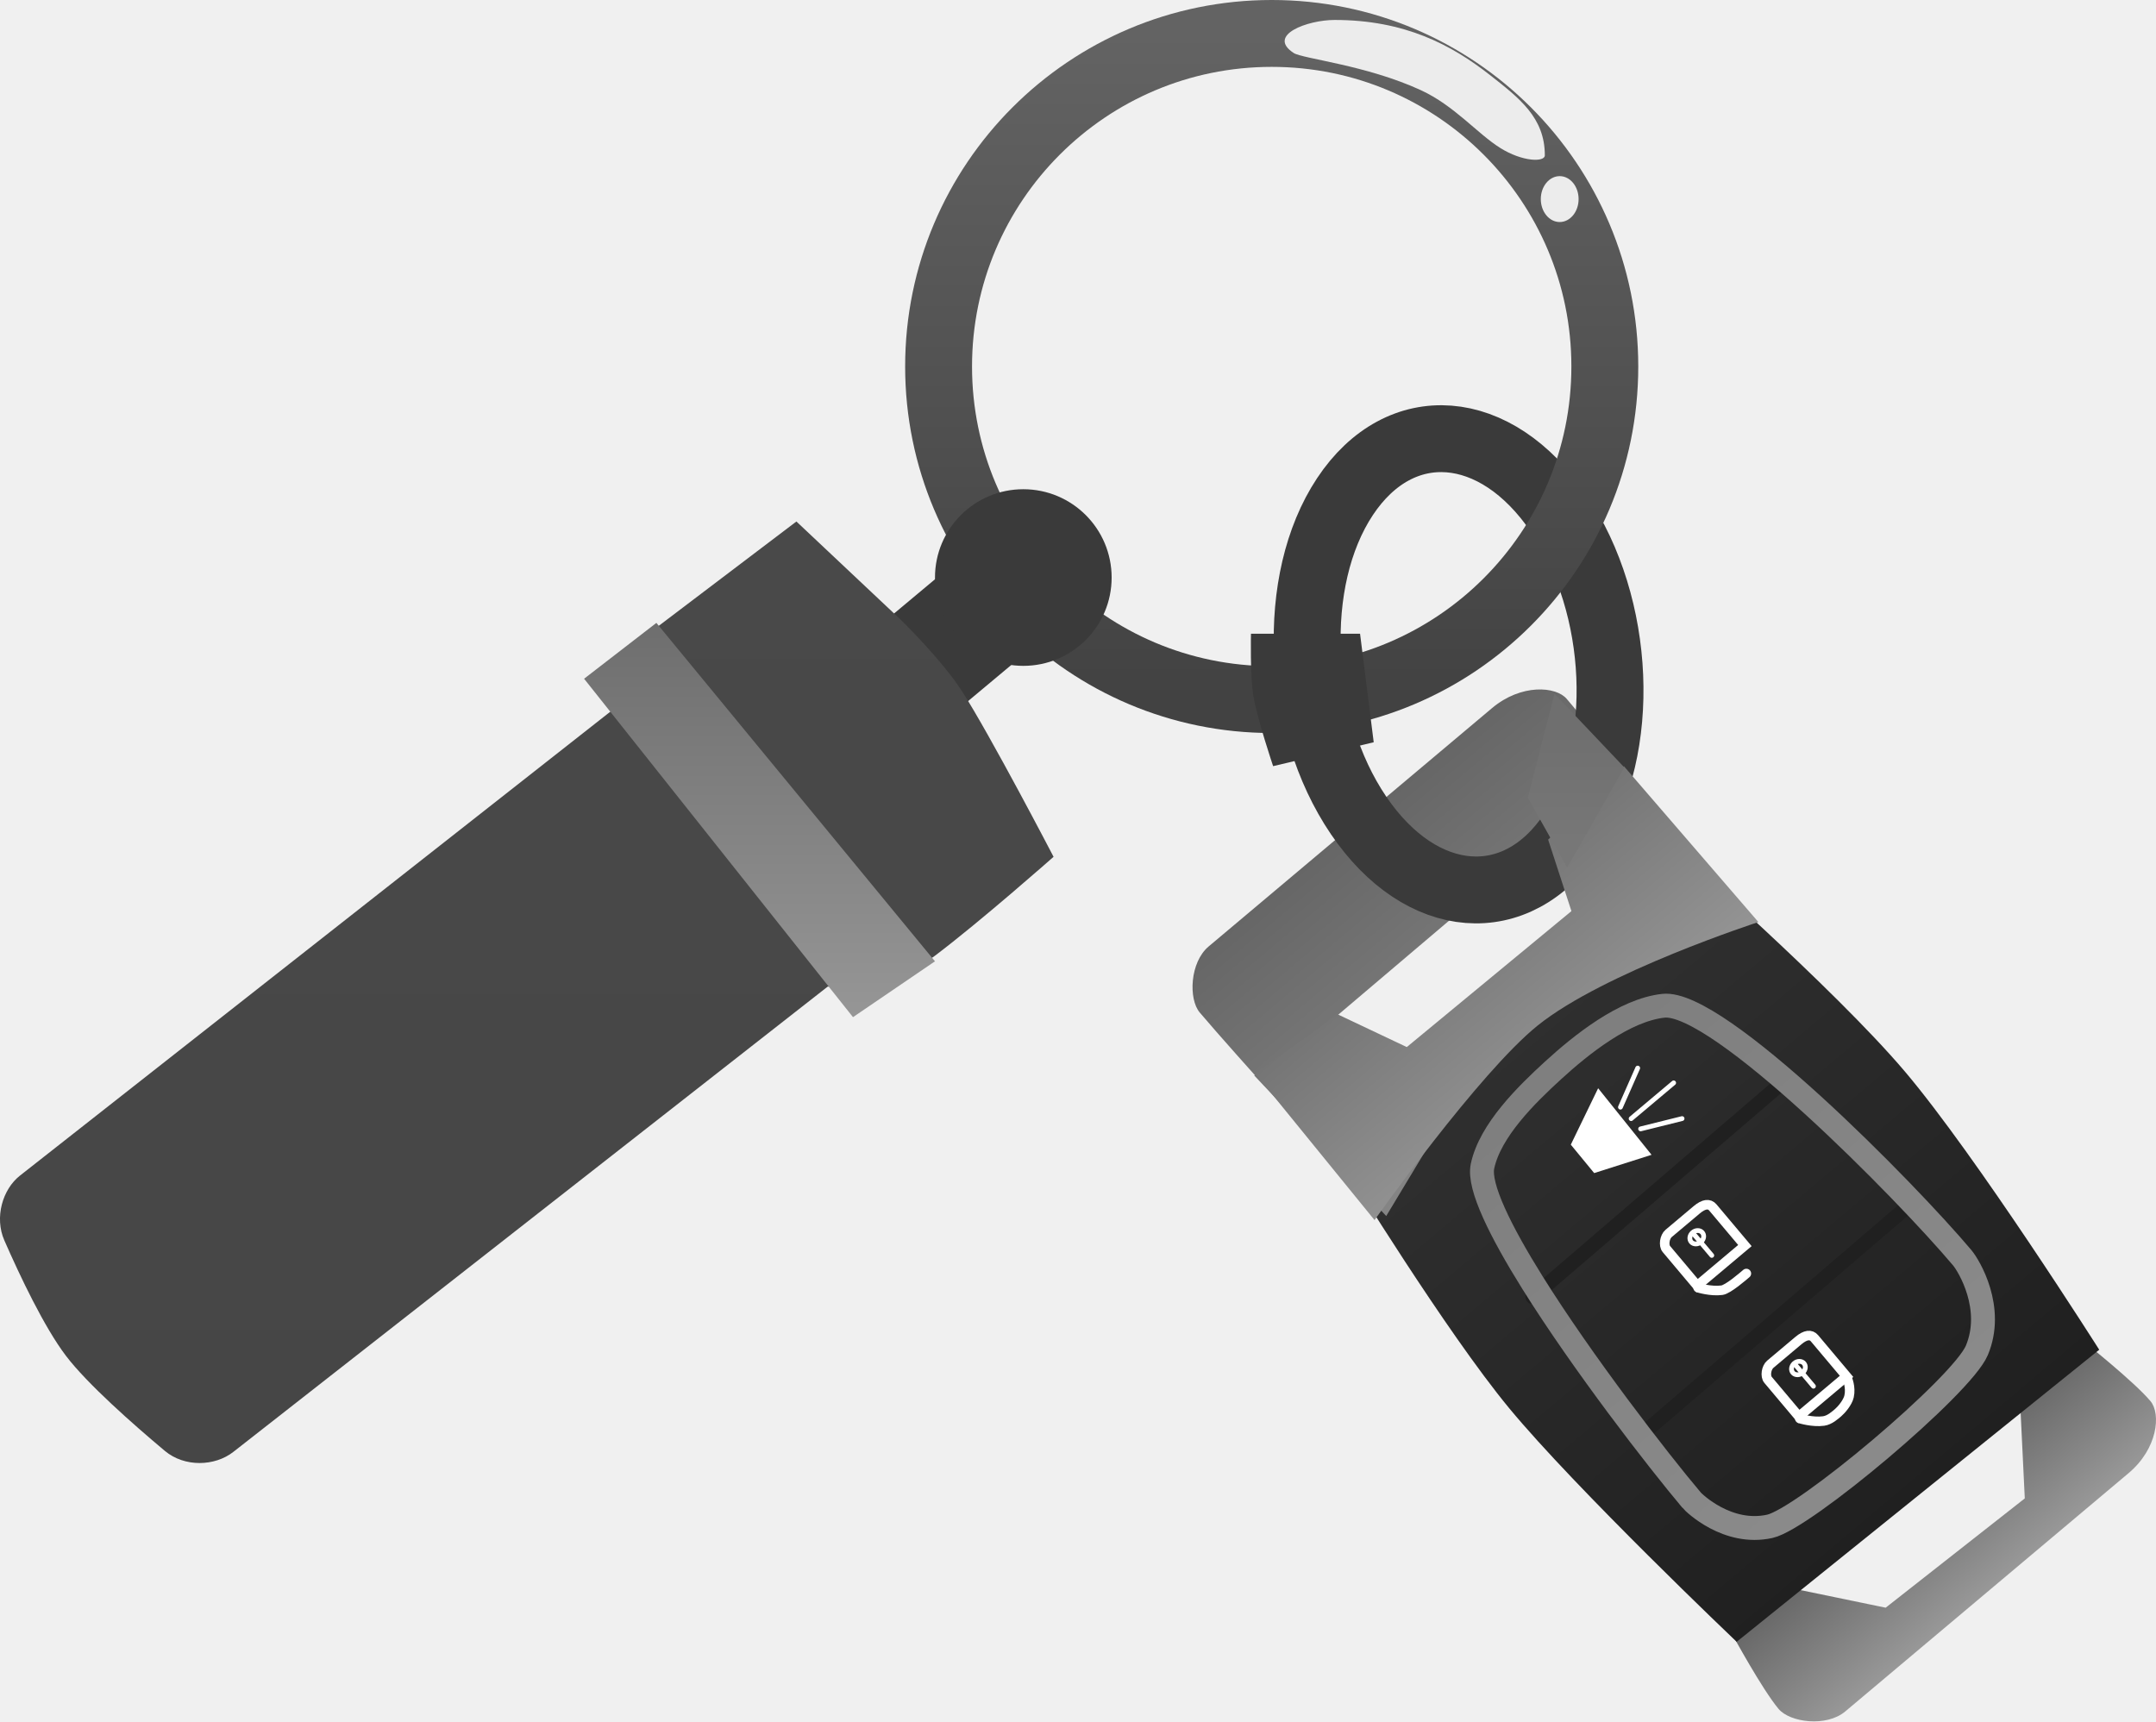
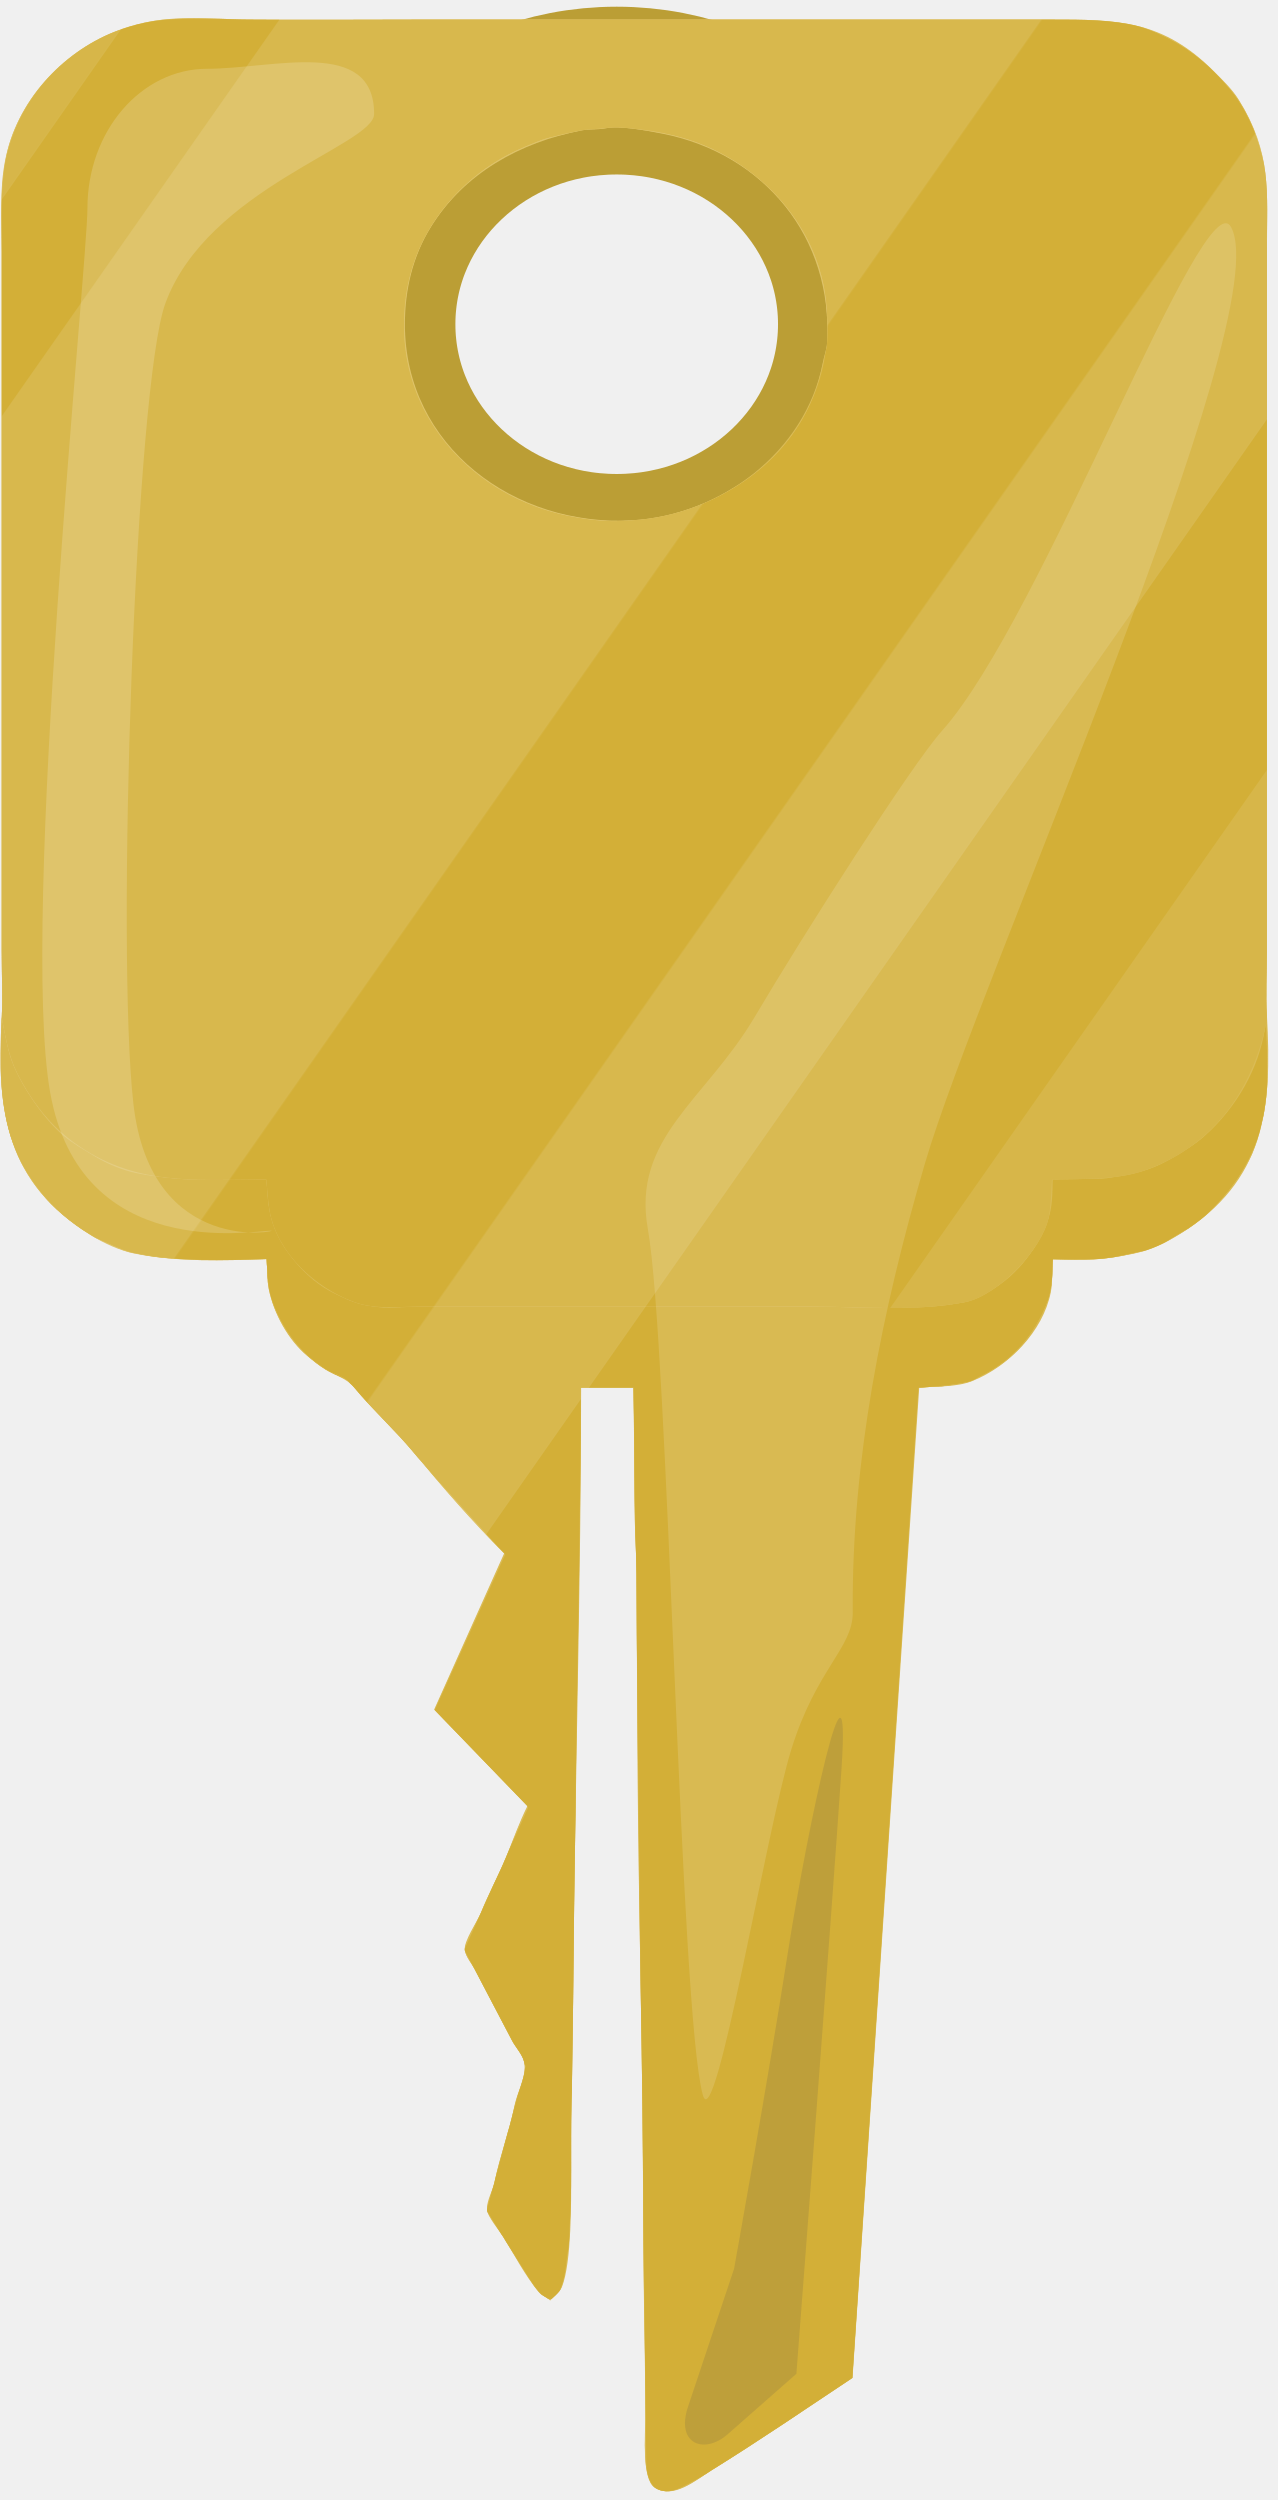
- <svg xmlns="http://www.w3.org/2000/svg" version="1.1" width="225.642" height="180.178" viewBox="0,0,225.642,180.178">
-   <defs>
-     <linearGradient x1="167.614" y1="103.799" x2="167.614" y2="209.208" gradientUnits="userSpaceOnUse" id="color-1">
-       <stop offset="0" stop-color="#494949" />
-       <stop offset="1" stop-color="#464646" />
-     </linearGradient>
-     <linearGradient x1="276.819" y1="138.262" x2="289.79" y2="153.681" gradientUnits="userSpaceOnUse" id="color-2">
-       <stop offset="0" stop-color="#747474" />
-       <stop offset="1" stop-color="#858585" />
-     </linearGradient>
-     <linearGradient x1="312.529" y1="208.061" x2="321.415" y2="218.625" gradientUnits="userSpaceOnUse" id="color-3">
-       <stop offset="0" stop-color="#666666" />
-       <stop offset="1" stop-color="#989898" />
-     </linearGradient>
-     <linearGradient x1="269.757" y1="156.264" x2="314.248" y2="209.153" gradientUnits="userSpaceOnUse" id="color-4">
-       <stop offset="0" stop-color="#303030" />
-       <stop offset="1" stop-color="#202020" />
-     </linearGradient>
-     <linearGradient x1="250.393" y1="159.771" x2="263.363" y2="175.19" gradientUnits="userSpaceOnUse" id="color-5">
-       <stop offset="0" stop-color="#747474" />
-       <stop offset="1" stop-color="#858585" />
-     </linearGradient>
-     <linearGradient x1="254.793" y1="138.55" x2="264.101" y2="149.616" gradientUnits="userSpaceOnUse" id="color-6">
-       <stop offset="0" stop-color="#666666" />
-       <stop offset="1" stop-color="#757575" />
-     </linearGradient>
-     <linearGradient x1="276.301" y1="163.686" x2="310.049" y2="203.804" gradientUnits="userSpaceOnUse" id="color-7">
-       <stop offset="0" stop-color="#7f7f7f" />
-       <stop offset="1" stop-color="#8a8a8a" />
-     </linearGradient>
-     <linearGradient x1="246.013" y1="125.646" x2="246.013" y2="55.921" gradientUnits="userSpaceOnUse" id="color-8">
-       <stop offset="0" stop-color="#424242" />
-       <stop offset="1" stop-color="#636363" />
-     </linearGradient>
-     <linearGradient x1="263.481" y1="148.623" x2="277.503" y2="165.292" gradientUnits="userSpaceOnUse" id="color-9">
-       <stop offset="0" stop-color="#757575" />
-       <stop offset="1" stop-color="#949494" />
-     </linearGradient>
-     <linearGradient x1="277.87" y1="129.11" x2="277.87" y2="140.414" gradientUnits="userSpaceOnUse" id="color-10">
-       <stop offset="0" stop-color="#6f6f6f" />
-       <stop offset="1" stop-color="#777777" />
-     </linearGradient>
-     <linearGradient x1="192.411" y1="117.618" x2="192.411" y2="158.887" gradientUnits="userSpaceOnUse" id="color-11">
-       <stop offset="0" stop-color="#6e6e6e" />
-       <stop offset="1" stop-color="#969696" />
-     </linearGradient>
-   </defs>
-   <g transform="translate(-112.9195,-52.42057)">
-     <g data-paper-data="{&quot;isPaintingLayer&quot;:true}" fill-rule="nonzero" stroke-linejoin="miter" stroke-miterlimit="10" stroke-dasharray="" stroke-dashoffset="0" style="mix-blend-mode: normal">
-       <path d="M213.005,126.833l-7.698,-9.21l11.052,-9.237l7.698,9.21z" fill="#3a3a3a" stroke="none" stroke-width="0" stroke-linecap="butt" />
-       <path d="M130.171,204.285c-3.332,-2.794 -8.113,-7.008 -10.35,-9.951c-2.276,-2.995 -4.811,-8.348 -6.447,-12.081c-1.053,-2.403 -0.187,-5.35 1.637,-6.783c7.848,-6.168 62.446,-49.078 62.446,-49.078l4.39,-8.453l14.423,-10.933l10.93,10.294c0,0 4.247,4.131 6.398,7.468c2.932,4.549 9.586,17.335 9.586,17.335c0,0 -7.69,6.798 -12.439,10.372c-3.63,2.732 -11.209,3.221 -11.209,3.221c0,0 -54.17,42.411 -62.201,48.699c-1.929,1.51 -5.098,1.623 -7.164,-0.11z" fill="url(#color-1)" stroke="none" stroke-width="0" stroke-linecap="butt" />
-       <path d="M280.259,154.947l-5.227,-15.181l7.993,-6.724l12.129,16.126z" data-paper-data="{&quot;index&quot;:null}" fill="url(#color-2)" stroke="none" stroke-width="0" stroke-linecap="butt" />
-       <path d="M331.062,192.898c0,0 5.199,4.132 6.917,6.175c1.118,1.329 0.768,4.972 -2.285,7.54c-8.548,7.19 -25.354,21.328 -29.656,24.947c-1.971,1.658 -5.784,1.151 -6.973,-0.262c-1.716,-2.04 -4.859,-7.824 -4.859,-7.824l6.43,-4.766l9.631,1.991l14.562,-11.439l-0.474,-9.798z" data-paper-data="{&quot;index&quot;:null}" fill="url(#color-3)" stroke="none" stroke-width="0" stroke-linecap="butt" />
-       <path d="M294.674,224.271c0,0 -16.845,-16.03 -23.809,-24.456c-6.599,-7.984 -16.939,-24.843 -16.939,-24.843l33.991,-33.985c0,0 16.944,14.842 24.338,23.56c7.505,8.85 20.365,29.151 20.365,29.151z" fill="url(#color-4)" stroke="none" stroke-width="0" stroke-linecap="butt" />
-       <path d="M226.198,223.561z" fill="#666666" stroke="none" stroke-width="0" stroke-linecap="butt" />
-       <path d="M257.999,179.702l-13.812,-14.711l7.993,-6.724l14.062,7.749z" data-paper-data="{&quot;index&quot;:null}" fill="url(#color-5)" stroke="none" stroke-width="0" stroke-linecap="butt" />
-       <path d="M244.796,165.573c0,0 -4.599,-5.133 -6.316,-7.173c-1.189,-1.413 -1.036,-5.257 0.935,-6.915c4.302,-3.619 21.108,-17.757 29.656,-24.947c3.053,-2.568 6.702,-2.289 7.82,-0.961c1.719,2.043 6.263,7.445 6.263,7.445z" fill="url(#color-6)" stroke="none" stroke-width="0" stroke-linecap="butt" />
-       <path d="M273.321,188.178l26.537,-22.785" fill="none" stroke="#202020" stroke-width="1.5" stroke-linecap="round" />
-       <path d="M285.146,202.236l27.078,-23.24" fill="none" stroke="#202020" stroke-width="1.5" stroke-linecap="round" />
-       <path d="M289.951,209.435c-3.566,-4.239 -11.377,-14.326 -16.648,-22.766c-3.351,-5.366 -5.675,-10.066 -5.23,-12.174c0.797,-3.771 4.635,-7.516 7.381,-10.03c2.977,-2.726 7.484,-6.326 11.555,-6.771c5.71,-0.624 25.402,19.4 31.279,26.385c0.699,0.831 3.38,5.279 1.522,9.69c-1.567,3.72 -18.089,17.616 -21.661,18.411c-4.427,0.985 -7.962,-2.463 -8.198,-2.744z" fill="none" stroke="url(#color-7)" stroke-width="2.5" stroke-linecap="butt" />
-       <path d="M301.184,200.685c0,0 -2.541,-3.02 -3.226,-3.835c-0.321,-0.382 -0.186,-1.279 0.239,-1.636c0.503,-0.423 1.963,-1.652 2.942,-2.475c0.733,-0.617 1.31,-0.683 1.678,-0.245c0.706,0.84 3.359,3.993 3.359,3.993z" fill="none" stroke="#ffffff" stroke-width="1" stroke-linecap="butt" />
-       <g fill="none" stroke="#ffffff" stroke-width="0.5">
-         <path d="M302.709,197.517l-1.862,-2.203" stroke-linecap="round" />
-         <path d="M300.574,196.126c-0.25,-0.266 -0.2,-0.709 0.112,-0.991c0.312,-0.281 0.767,-0.293 1.017,-0.028c0.25,0.266 0.2,0.709 -0.112,0.991c-0.312,0.281 -0.767,0.293 -1.017,0.028z" stroke-linecap="butt" />
+ <svg xmlns="http://www.w3.org/2000/svg" width="117" height="229" viewBox="0 0 117 229">
+   <g>
+     <g id="Layer-1" opacity="1">
+       <g transform="translate(56.49 29.7) rotate(0) scale(1.9675 1.9212)" opacity="1">
+         <g class="b">
+           <path d="M11.51 0C11.51 6.15 6.36 11.14 0 11.14C-6.36 11.14 -11.51 6.15 -11.51 0C-11.51 -6.15 -6.36 -11.14 0 -11.14C6.36 -11.14 11.51 -6.15 11.51 0Z" fill="none" fill-rule="nonzero" stroke="#bb9e35" stroke-width="8" stroke-linecap="round" stroke-linejoin="round" />
+         </g>
      </g>
-       <path d="M306.249,196.716c0,0 0.409,0.888 0.19,1.869c-0.144,0.648 -0.824,1.427 -1.141,1.694c-0.308,0.259 -0.875,0.791 -1.527,0.88c-1.157,0.158 -2.493,-0.262 -2.493,-0.262" fill="none" stroke="#ffffff" stroke-width="1" stroke-linecap="round" />
-       <path d="M290.545,186.992c0,0 -2.541,-3.02 -3.226,-3.835c-0.321,-0.382 -0.186,-1.279 0.239,-1.636c0.503,-0.423 1.963,-1.652 2.942,-2.475c0.733,-0.617 1.31,-0.683 1.678,-0.245c0.706,0.84 3.359,3.993 3.359,3.993z" fill="none" stroke="#ffffff" stroke-width="1" stroke-linecap="butt" />
-       <g fill="none" stroke="#ffffff" stroke-width="0.5">
-         <path d="M292.07,183.825l-1.862,-2.203" stroke-linecap="round" />
-         <path d="M289.935,182.433c-0.25,-0.266 -0.2,-0.709 0.112,-0.991c0.312,-0.281 0.767,-0.293 1.017,-0.028c0.25,0.266 0.2,0.709 -0.112,0.991c-0.312,0.281 -0.767,0.293 -1.017,0.028z" stroke-linecap="butt" />
+       <g transform="translate(58.11 114.93) rotate(0) scale(1 1)" opacity="1">
+         <pattern id="erase-omwu6ds4gfx0azv-tex0" patternUnits="userSpaceOnUse" width="220" height="220" patternTransform="scale(1 1) rotate(0) translate(-58.11 -114.93) rotate(35) translate(0 0)">
+           <g opacity="0.11">
+             <rect x="22" width="57.2" height="220" fill="#ffffff" />
+             <rect x="101.2" width="19.8" height="220" fill="#ffffff" />
+           </g>
+         </pattern>
+         <clipPath id="erase-omwu6ds4gfx0azv-weld">
+           <path d="M38.35 0.42C38.24 1.45 38.33 2.44 38.14 3.45C37.43 7.03 34.3 10.21 31.01 11.55C29.46 12.18 27.71 12.01 26.09 12.19L19.98 102.88C15.68 105.74 11.42 108.65 7.03 111.37C5.62 112.25 3.58 114.04 1.85 112.93C0.65 112.16 1 107.96 1 106.67C1 100.47 0.8 94.29 0.8 88.1C0.8 74.57 0.4 61.03 0.29 47.51L0.19 29.24C0.18 27.04 0.01 24.75 -0.01 22.54C-0.04 19.08 0.01 15.64 -0.11 12.19L-4.88 12.19C-4.88 30.27 -5.45 48.32 -5.59 66.38C-5.64 72.3 -5.79 78.14 -5.79 84.04C-5.79 86.6 -5.74 92.34 -6.64 94.56C-6.87 95.12 -7.64 95.63 -7.71 95.8C-8.02 95.48 -8.47 95.37 -8.76 95.02C-10.02 93.51 -10.98 91.64 -12.02 89.96C-12.36 89.42 -13.48 88.07 -13.5 87.49C-13.55 86.66 -12.98 85.75 -12.81 84.94C-12.31 82.56 -11.45 80.25 -10.96 77.86C-10.7 76.63 -9.98 75.5 -10.06 74.2C-10.1 73.4 -10.89 72.62 -11.24 71.93L-14.62 65.47C-14.91 64.9 -15.4 64.38 -15.53 63.73C-15.68 62.92 -14.38 61.07 -14.05 60.26C-13.34 58.51 -12.43 56.84 -11.71 55.08C-11.1 53.57 -10.53 51.96 -9.8 50.5L-18.34 41.66L-11.93 27.36C-14.85 24.45 -17.57 21.31 -20.18 18.16C-21.91 16.07 -23.94 14.25 -25.66 12.17C-26.39 11.29 -27.36 11.11 -28.29 10.53C-28.88 10.17 -29.44 9.72 -29.97 9.27C-31.72 7.82 -33.05 5.36 -33.49 3.15C-33.67 2.24 -33.6 1.33 -33.7 0.4C-37.74 0.54 -41.82 0.68 -45.77 -0.1C-47.1 -0.36 -48.62 -1.06 -49.77 -1.78C-57.5 -6.57 -58.45 -13.02 -57.96 -21.6C-57.84 -23.65 -57.96 -25.74 -57.96 -27.79L-57.96 -35.4L-57.96 -80.86L-57.96 -91.72C-57.96 -94.54 -58.18 -97.49 -57.64 -100.24C-56.6 -105.55 -52.55 -110.09 -47.54 -112.05C-45.76 -112.75 -43.91 -113.13 -42.02 -113.23C-39.8 -113.36 -37.53 -113.15 -35.33 -113.14C-30.05 -113.09 -24.77 -113.14 -19.49 -113.14L29.11 -113.14L38.05 -113.14C44.34 -113.14 48.38 -113.1 53.09 -108.39C53.89 -107.59 54.77 -106.75 55.36 -105.79C58.41 -100.88 57.94 -97.41 57.94 -91.93L57.94 -77.52L57.94 -27.69C57.94 -25.77 57.83 -23.82 57.94 -21.91C58.43 -13.38 57.77 -6.73 49.95 -1.88C48.61 -1.05 47.3 -0.42 45.75 -0.1C42.77 0.52 41.39 0.53 38.35 0.42ZM-2.64 -103.18C-3.37 -103.04 -4.14 -103.12 -4.87 -102.98C-10.46 -101.88 -15.58 -99.08 -18.65 -94.12C-20.32 -91.43 -21.02 -88.35 -21.02 -85.23C-21.02 -73.99 -10.92 -66.65 -0.21 -67.27C7.92 -67.74 15.65 -73.52 17.25 -81.67C17.37 -82.27 17.61 -82.89 17.65 -83.51C18.2 -93.16 11.92 -100.85 2.54 -102.69C1.21 -102.96 -1.32 -103.44 -2.64 -103.18Z" clip-rule="evenodd" />
+         </clipPath>
+         <g class="b">
+           <path d="M38.35 0.42C38.24 1.45 38.33 2.44 38.14 3.45C37.43 7.03 34.3 10.21 31.01 11.55C29.46 12.18 27.71 12.01 26.09 12.19L19.98 102.88C15.68 105.74 11.42 108.65 7.03 111.37C5.62 112.25 3.58 114.04 1.85 112.93C0.65 112.16 1 107.96 1 106.67C1 100.47 0.8 94.29 0.8 88.1C0.8 74.57 0.4 61.03 0.29 47.51L0.19 29.24C0.18 27.04 0.01 24.75 -0.01 22.54C-0.04 19.08 0.01 15.64 -0.11 12.19L-4.88 12.19C-4.88 30.27 -5.45 48.32 -5.59 66.38C-5.64 72.3 -5.79 78.14 -5.79 84.04C-5.79 86.6 -5.74 92.34 -6.64 94.56C-6.87 95.12 -7.64 95.63 -7.71 95.8C-8.02 95.48 -8.47 95.37 -8.76 95.02C-10.02 93.51 -10.98 91.64 -12.02 89.96C-12.36 89.42 -13.48 88.07 -13.5 87.49C-13.55 86.66 -12.98 85.75 -12.81 84.94C-12.31 82.56 -11.45 80.25 -10.96 77.86C-10.7 76.63 -9.98 75.5 -10.06 74.2C-10.1 73.4 -10.89 72.62 -11.24 71.93L-14.62 65.47C-14.91 64.9 -15.4 64.38 -15.53 63.73C-15.68 62.92 -14.38 61.07 -14.05 60.26C-13.34 58.51 -12.43 56.84 -11.71 55.08C-11.1 53.57 -10.53 51.96 -9.8 50.5L-18.34 41.66L-11.93 27.36C-14.85 24.45 -17.57 21.31 -20.18 18.16C-21.91 16.07 -23.94 14.25 -25.66 12.17C-26.39 11.29 -27.36 11.11 -28.29 10.53C-28.88 10.17 -29.44 9.72 -29.97 9.27C-31.72 7.82 -33.05 5.36 -33.49 3.15C-33.67 2.24 -33.6 1.33 -33.7 0.4C-37.74 0.54 -41.82 0.68 -45.77 -0.1C-47.1 -0.36 -48.62 -1.06 -49.77 -1.78C-57.5 -6.57 -58.45 -13.02 -57.96 -21.6C-57.84 -23.65 -57.96 -25.74 -57.96 -27.79L-57.96 -35.4L-57.96 -80.86L-57.96 -91.72C-57.96 -94.54 -58.18 -97.49 -57.64 -100.24C-56.6 -105.55 -52.55 -110.09 -47.54 -112.05C-45.76 -112.75 -43.91 -113.13 -42.02 -113.23C-39.8 -113.36 -37.53 -113.15 -35.33 -113.14C-30.05 -113.09 -24.77 -113.14 -19.49 -113.14L29.11 -113.14L38.05 -113.14C44.34 -113.14 48.38 -113.1 53.09 -108.39C53.89 -107.59 54.77 -106.75 55.36 -105.79C58.41 -100.88 57.94 -97.41 57.94 -91.93L57.94 -77.52L57.94 -27.69C57.94 -25.77 57.83 -23.82 57.94 -21.91C58.43 -13.38 57.77 -6.73 49.95 -1.88C48.61 -1.05 47.3 -0.42 45.75 -0.1C42.77 0.52 41.39 0.53 38.35 0.42ZM-2.64 -103.18C-3.37 -103.04 -4.14 -103.12 -4.87 -102.98C-10.46 -101.88 -15.58 -99.08 -18.65 -94.12C-20.32 -91.43 -21.02 -88.35 -21.02 -85.23C-21.02 -73.99 -10.92 -66.65 -0.21 -67.27C7.92 -67.74 15.65 -73.52 17.25 -81.67C17.37 -82.27 17.61 -82.89 17.65 -83.51C18.2 -93.16 11.92 -100.85 2.54 -102.69C1.21 -102.96 -1.32 -103.44 -2.64 -103.18Z" fill="#dabb55" fill-rule="evenodd" stroke="none" />
+           <g clip-path="url(#erase-omwu6ds4gfx0azv-weld)">
+             <g data-part="0" transform="translate(0 -50.5) rotate(0) scale(1 1)" opacity="1">
+               <pattern id="erase-omwu6ds4gfx0azv-p0-wmwu6ds4gczwj4t-tex0" patternUnits="userSpaceOnUse" width="220" height="220" patternTransform="scale(1 1) rotate(0) translate(0 50.5) rotate(35) translate(0 0)">
+                 <g opacity="0.09">
+                   <rect x="22" width="57.2" height="220" fill="#ffffff" />
+                   <rect x="101.2" width="19.8" height="220" fill="#ffffff" />
+                 </g>
+               </pattern>
+               <clipPath id="erase-omwu6ds4gfx0azv-p0-wmwu6ds4gczwj4t-weld">
+                 <path d="M38.33 50.92C38.27 51.8 38.32 52.65 38.15 53.51C37.47 56.98 35.13 59.91 32.01 61.49C31.39 61.8 30.7 62.13 30.02 62.27C26.74 62.95 23.25 62.68 19.88 62.68L3.45 62.68L-14.43 62.68L-20.6 62.68C-21.54 62.68 -22.68 62.8 -23.59 62.62L-25.55 62.22C-26.04 62.11 -26.5 61.85 -26.96 61.66C-29.48 60.64 -31.35 58.56 -32.55 56.19C-32.81 55.68 -33.11 55.1 -33.22 54.55L-33.62 52.47C-33.72 51.98 -33.65 51.42 -33.69 50.92L-39.34 50.92C-44.05 50.92 -46.67 50.63 -50.72 48.11C-51.79 47.45 -52.89 46.55 -53.71 45.57C-56.08 42.71 -57.74 39.34 -57.96 35.58C-58.05 33.98 -57.96 32.34 -57.96 30.74L-57.96 21.63L-57.96 -29.11L-57.96 -41.45C-57.96 -44.34 -58.1 -47.23 -57.55 -50.04C-56.55 -55.13 -52.44 -59.56 -47.72 -61.48C-46.08 -62.15 -44.31 -62.57 -42.57 -62.67C-40.07 -62.82 -37.52 -62.67 -35.01 -62.67L-19.56 -62.67L26.74 -62.67L38.5 -62.67C41.47 -62.67 44.47 -62.8 47.25 -61.67C50.52 -60.34 52.55 -58.68 54.78 -56C56.58 -53.83 57.78 -50.14 57.94 -47.39C58.03 -45.79 57.94 -44.15 57.94 -42.55L57.94 -26.35L57.94 21.05L57.94 30.34C57.94 32.52 58.17 35.02 57.76 37.13C56.86 41.71 54.37 45.85 50.35 48.35C48.99 49.18 47.45 50.01 45.88 50.34C44.93 50.54 43.97 50.81 43 50.86C41.46 50.95 39.89 50.92 38.33 50.92ZM-2.49 -52.69C-3.28 -52.54 -4.11 -52.62 -4.91 -52.46C-5.85 -52.27 -6.79 -52.02 -7.73 -51.83C-8.56 -51.65 -9.35 -51.24 -10.12 -50.93C-14.03 -49.34 -17.43 -46.18 -19.33 -42.43C-20.42 -40.28 -20.92 -38.01 -21.06 -35.63C-21.59 -26.41 -14.82 -18.91 -5.96 -17.17C-4.39 -16.86 -2.73 -16.62 -1.11 -16.72C5.74 -17.11 12.57 -20.45 15.79 -26.81C16.8 -28.82 17.14 -30.48 17.57 -32.64C17.78 -33.73 17.64 -35.16 17.58 -36.26C17.13 -44.01 10.54 -50.66 3.05 -52.13C1.77 -52.38 0.55 -52.56 -0.76 -52.64C-1.3 -52.67 -1.94 -52.8 -2.49 -52.69Z" clip-rule="evenodd" />
+               </clipPath>
+               <g class="b">
+                 <path d="M38.33 50.92C38.27 51.8 38.32 52.65 38.15 53.51C37.47 56.98 35.13 59.91 32.01 61.49C31.39 61.8 30.7 62.13 30.02 62.27C26.74 62.95 23.25 62.68 19.88 62.68L3.45 62.68L-14.43 62.68L-20.6 62.68C-21.54 62.68 -22.68 62.8 -23.59 62.62L-25.55 62.22C-26.04 62.11 -26.5 61.85 -26.96 61.66C-29.48 60.64 -31.35 58.56 -32.55 56.19C-32.81 55.68 -33.11 55.1 -33.22 54.55L-33.62 52.47C-33.72 51.98 -33.65 51.42 -33.69 50.92L-39.34 50.92C-44.05 50.92 -46.67 50.63 -50.72 48.11C-51.79 47.45 -52.89 46.55 -53.71 45.57C-56.08 42.71 -57.74 39.34 -57.96 35.58C-58.05 33.98 -57.96 32.34 -57.96 30.74L-57.96 21.63L-57.96 -29.11L-57.96 -41.45C-57.96 -44.34 -58.1 -47.23 -57.55 -50.04C-56.55 -55.13 -52.44 -59.56 -47.72 -61.48C-46.08 -62.15 -44.31 -62.57 -42.57 -62.67C-40.07 -62.82 -37.52 -62.67 -35.01 -62.67L-19.56 -62.67L26.74 -62.67L38.5 -62.67C41.47 -62.67 44.47 -62.8 47.25 -61.67C50.52 -60.34 52.55 -58.68 54.78 -56C56.58 -53.83 57.78 -50.14 57.94 -47.39C58.03 -45.79 57.94 -44.15 57.94 -42.55L57.94 -26.35L57.94 21.05L57.94 30.34C57.94 32.52 58.17 35.02 57.76 37.13C56.86 41.71 54.37 45.85 50.35 48.35C48.99 49.18 47.45 50.01 45.88 50.34C44.93 50.54 43.97 50.81 43 50.86C41.46 50.95 39.89 50.92 38.33 50.92ZM-2.49 -52.69C-3.28 -52.54 -4.11 -52.62 -4.91 -52.46C-5.85 -52.27 -6.79 -52.02 -7.73 -51.83C-8.56 -51.65 -9.35 -51.24 -10.12 -50.93C-14.03 -49.34 -17.43 -46.18 -19.33 -42.43C-20.42 -40.28 -20.92 -38.01 -21.06 -35.63C-21.59 -26.41 -14.82 -18.91 -5.96 -17.17C-4.39 -16.86 -2.73 -16.62 -1.11 -16.72C5.74 -17.11 12.57 -20.45 15.79 -26.81C16.8 -28.82 17.14 -30.48 17.57 -32.64C17.78 -33.73 17.64 -35.16 17.58 -36.26C17.13 -44.01 10.54 -50.66 3.05 -52.13C1.77 -52.38 0.55 -52.56 -0.76 -52.64C-1.3 -52.67 -1.94 -52.8 -2.49 -52.69Z" fill="#dabb55" fill-rule="evenodd" stroke="none" />
+                 <g clip-path="url(#erase-omwu6ds4gfx0azv-p0-wmwu6ds4gczwj4t-weld)">
+                   <g data-part="0" transform="translate(2.35 51.33) rotate(0) scale(1 1.3411)" opacity="1">
+                     <g class="b">
+                       <path d="M-24.64 -8.47L24.64 -8.47A11.36 8.47 0 0 1 36.01 0L36.01 0A11.36 8.47 0 0 1 24.64 8.47L-24.64 8.47A11.36 8.47 0 0 1 -36.01 0L-36.01 0A11.36 8.47 0 0 1 -24.64 -8.47Z" fill="#d3af37" fill-rule="nonzero" stroke="none" />
+                     </g>
+                   </g>
+                   <g data-part="1" transform="translate(0 -5.89) rotate(0) scale(1 0.9104)" opacity="1">
+                     <mask id="erase-omwu6ds4gfx0azv-p0-wmwu6ds4gczwj4t-p1-wmwu5rccdqy8dne" maskUnits="userSpaceOnUse" x="-10000" y="-10000" width="20000" height="20000">
+                       <rect x="-10000" y="-10000" width="20000" height="20000" fill="#fff" />
+                       <path d="M-1.72 -32.04L-1.71 -32.04" fill="none" stroke="#000" stroke-width="38.74" stroke-linecap="round" stroke-linejoin="round" />
+                       <path d="M-1.72 -31.28L-1.71 -31.28" fill="none" stroke="#000" stroke-width="38.74" stroke-linecap="round" stroke-linejoin="round" />
+                     </mask>
+                     <g class="b" mask="url(#erase-omwu6ds4gfx0azv-p0-wmwu6ds4gczwj4t-p1-wmwu5rccdqy8dne)">
+                       <path d="M-41.58 -62.38L41.58 -62.38A16.39 18 0 0 1 57.97 -44.38L57.97 44.38A16.39 18 0 0 1 41.58 62.38L-41.58 62.38A16.39 18 0 0 1 -57.97 44.38L-57.97 -44.38A16.39 18 0 0 1 -41.58 -62.38Z" fill="#d3af37" fill-rule="nonzero" stroke="none" />
+                     </g>
+                   </g>
+                 </g>
+                 <path d="M38.33 50.92C38.27 51.8 38.32 52.65 38.15 53.51C37.47 56.98 35.13 59.91 32.01 61.49C31.39 61.8 30.7 62.13 30.02 62.27C26.74 62.95 23.25 62.68 19.88 62.68L3.45 62.68L-14.43 62.68L-20.6 62.68C-21.54 62.68 -22.68 62.8 -23.59 62.62L-25.55 62.22C-26.04 62.11 -26.5 61.85 -26.96 61.66C-29.48 60.64 -31.35 58.56 -32.55 56.19C-32.81 55.68 -33.11 55.1 -33.22 54.55L-33.62 52.47C-33.72 51.98 -33.65 51.42 -33.69 50.92L-39.34 50.92C-44.05 50.92 -46.67 50.63 -50.72 48.11C-51.79 47.45 -52.89 46.55 -53.71 45.57C-56.08 42.71 -57.74 39.34 -57.96 35.58C-58.05 33.98 -57.96 32.34 -57.96 30.74L-57.96 21.63L-57.96 -29.11L-57.96 -41.45C-57.96 -44.34 -58.1 -47.23 -57.55 -50.04C-56.55 -55.13 -52.44 -59.56 -47.72 -61.48C-46.08 -62.15 -44.31 -62.57 -42.57 -62.67C-40.07 -62.82 -37.52 -62.67 -35.01 -62.67L-19.56 -62.67L26.74 -62.67L38.5 -62.67C41.47 -62.67 44.47 -62.8 47.25 -61.67C50.52 -60.34 52.55 -58.68 54.78 -56C56.58 -53.83 57.78 -50.14 57.94 -47.39C58.03 -45.79 57.94 -44.15 57.94 -42.55L57.94 -26.35L57.94 21.05L57.94 30.34C57.94 32.52 58.17 35.02 57.76 37.13C56.86 41.71 54.37 45.85 50.35 48.35C48.99 49.18 47.45 50.01 45.88 50.34C44.93 50.54 43.97 50.81 43 50.86C41.46 50.95 39.89 50.92 38.33 50.92ZM-2.49 -52.69C-3.28 -52.54 -4.11 -52.62 -4.91 -52.46C-5.85 -52.27 -6.79 -52.02 -7.73 -51.83C-8.56 -51.65 -9.35 -51.24 -10.12 -50.93C-14.03 -49.34 -17.43 -46.18 -19.33 -42.43C-20.42 -40.28 -20.92 -38.01 -21.06 -35.63C-21.59 -26.41 -14.82 -18.91 -5.96 -17.17C-4.39 -16.86 -2.73 -16.62 -1.11 -16.72C5.74 -17.11 12.57 -20.45 15.79 -26.81C16.8 -28.82 17.14 -30.48 17.57 -32.64C17.78 -33.73 17.64 -35.16 17.58 -36.26C17.13 -44.01 10.54 -50.66 3.05 -52.13C1.77 -52.38 0.55 -52.56 -0.76 -52.64C-1.3 -52.67 -1.94 -52.8 -2.49 -52.69Z" fill-rule="evenodd" fill="url(#erase-omwu6ds4gfx0azv-p0-wmwu6ds4gczwj4t-tex0)" stroke="none" />
+               </g>
+             </g>
+             <g data-part="1" transform="translate(-0.04 45.66) rotate(0) scale(1 1)" opacity="1">
+               <clipPath id="erase-omwu6ds4gfx0azv-p1-wmwu6ds4gmevipq-weld">
+                 <path d="M-57.95 -67.61C-57.59 -65.83 -57.34 -63.97 -56.51 -62.32C-55.01 -59.36 -53.08 -56.98 -50.25 -55.23C-44.95 -51.94 -39.73 -52.55 -33.68 -52.55C-33.57 -51.55 -33.54 -50.54 -33.35 -49.55C-32.6 -45.74 -29.2 -42.66 -25.7 -41.35C-23.71 -40.6 -21.59 -40.91 -19.51 -40.91L-8.67 -40.91L16.21 -40.91C20.91 -40.91 25.75 -40.42 30.35 -41.32C33.3 -41.9 37.37 -46.13 37.98 -49.05C38.22 -50.24 38.2 -51.32 38.29 -52.53C41.18 -52.63 44.34 -52.46 47.09 -53.49C53.22 -55.8 56.71 -60.88 57.96 -67.1C57.96 -64.81 58.09 -62.55 57.96 -60.28C57.89 -59.17 57.57 -58.07 57.34 -56.98C56.72 -53.99 54.06 -50.62 51.76 -48.72C51.12 -48.19 50.37 -47.84 49.66 -47.4C48.83 -46.88 47.88 -46.24 46.91 -46.04L43.09 -45.24C41.75 -44.98 39.81 -45.23 38.41 -45.23C38.31 -43.93 38.34 -42.48 37.85 -41.25C36.72 -38.36 34.66 -35.95 31.87 -34.59C31.49 -34.41 31.06 -34.08 30.65 -34C29.12 -33.68 27.62 -33.58 26.06 -33.47L20 57.28C15.73 60.12 11.48 62.99 7.11 65.69C5.79 66.51 3.56 68.3 2 67.33C0.66 66.51 1.06 62.45 1.06 61.04C1.06 54.89 0.86 48.74 0.86 42.58C0.86 35.93 0.61 29.25 0.56 22.61L0.26 -10.91C0.2 -18.42 -0.04 -25.96 -0.04 -33.49L-4.86 -33.49C-4.86 -20.2 -5.26 -6.92 -5.36 6.35L-5.56 22.41C-5.59 25.05 -5.51 27.72 -5.66 30.34C-5.9 34.52 -5.62 38.73 -5.86 42.88C-5.92 43.8 -5.88 44.7 -6.05 45.6C-6.25 46.62 -6.29 49.42 -7.41 49.97C-8.06 50.29 -8.96 49.12 -9.24 48.67L-12.42 43.62C-12.61 43.31 -13.52 42.06 -13.48 41.79C-13.36 40.96 -12.97 40.17 -12.8 39.36C-12.32 37.03 -11.46 34.78 -10.97 32.46C-10.77 31.47 -9.94 29.64 -9.98 28.73C-10.02 27.94 -10.89 26.89 -11.25 26.19L-14.6 19.8C-14.86 19.27 -15.38 18.68 -15.49 18.08C-15.6 17.5 -14.3 15.32 -14.03 14.65C-13.23 12.68 -12.22 10.8 -11.42 8.83C-10.89 7.53 -10.35 6.15 -9.73 4.9L-18.28 -3.95L-11.84 -18.28C-14.14 -20.59 -16.4 -23.07 -18.49 -25.58C-20.9 -28.5 -23.7 -31.1 -26.11 -34.01C-26.57 -34.56 -27.61 -34.75 -28.21 -35.13C-28.8 -35.49 -29.34 -35.94 -29.87 -36.37C-31.59 -37.8 -33.02 -40.35 -33.45 -42.53C-33.62 -43.4 -33.58 -44.34 -33.68 -45.23C-37.81 -45.08 -41.97 -45.01 -45.99 -45.84C-46.92 -46.03 -47.78 -46.54 -48.65 -46.9C-53.16 -48.73 -56.71 -53.58 -57.63 -58.28C-58.23 -61.33 -57.95 -64.49 -57.95 -67.61Z" clip-rule="evenodd" />
+               </clipPath>
+               <g class="b">
+                 <path d="M-57.95 -67.61C-57.59 -65.83 -57.34 -63.97 -56.51 -62.32C-55.01 -59.36 -53.08 -56.98 -50.25 -55.23C-44.95 -51.94 -39.73 -52.55 -33.68 -52.55C-33.57 -51.55 -33.54 -50.54 -33.35 -49.55C-32.6 -45.74 -29.2 -42.66 -25.7 -41.35C-23.71 -40.6 -21.59 -40.91 -19.51 -40.91L-8.67 -40.91L16.21 -40.91C20.91 -40.91 25.75 -40.42 30.35 -41.32C33.3 -41.9 37.37 -46.13 37.98 -49.05C38.22 -50.24 38.2 -51.32 38.29 -52.53C41.18 -52.63 44.34 -52.46 47.09 -53.49C53.22 -55.8 56.71 -60.88 57.96 -67.1C57.96 -64.81 58.09 -62.55 57.96 -60.28C57.89 -59.17 57.57 -58.07 57.34 -56.98C56.72 -53.99 54.06 -50.62 51.76 -48.72C51.12 -48.19 50.37 -47.84 49.66 -47.4C48.83 -46.88 47.88 -46.24 46.91 -46.04L43.09 -45.24C41.75 -44.98 39.81 -45.23 38.41 -45.23C38.31 -43.93 38.34 -42.48 37.85 -41.25C36.72 -38.36 34.66 -35.95 31.87 -34.59C31.49 -34.41 31.06 -34.08 30.65 -34C29.12 -33.68 27.62 -33.58 26.06 -33.47L20 57.28C15.73 60.12 11.48 62.99 7.11 65.69C5.79 66.51 3.56 68.3 2 67.33C0.66 66.51 1.06 62.45 1.06 61.04C1.06 54.89 0.86 48.74 0.86 42.58C0.86 35.93 0.61 29.25 0.56 22.61L0.26 -10.91C0.2 -18.42 -0.04 -25.96 -0.04 -33.49L-4.86 -33.49C-4.86 -20.2 -5.26 -6.92 -5.36 6.35L-5.56 22.41C-5.59 25.05 -5.51 27.72 -5.66 30.34C-5.9 34.52 -5.62 38.73 -5.86 42.88C-5.92 43.8 -5.88 44.7 -6.05 45.6C-6.25 46.62 -6.29 49.42 -7.41 49.97C-8.06 50.29 -8.96 49.12 -9.24 48.67L-12.42 43.62C-12.61 43.31 -13.52 42.06 -13.48 41.79C-13.36 40.96 -12.97 40.17 -12.8 39.36C-12.32 37.03 -11.46 34.78 -10.97 32.46C-10.77 31.47 -9.94 29.64 -9.98 28.73C-10.02 27.94 -10.89 26.89 -11.25 26.19L-14.6 19.8C-14.86 19.27 -15.38 18.68 -15.49 18.08C-15.6 17.5 -14.3 15.32 -14.03 14.65C-13.23 12.68 -12.22 10.8 -11.42 8.83C-10.89 7.53 -10.35 6.15 -9.73 4.9L-18.28 -3.95L-11.84 -18.28C-14.14 -20.59 -16.4 -23.07 -18.49 -25.58C-20.9 -28.5 -23.7 -31.1 -26.11 -34.01C-26.57 -34.56 -27.61 -34.75 -28.21 -35.13C-28.8 -35.49 -29.34 -35.94 -29.87 -36.37C-31.59 -37.8 -33.02 -40.35 -33.45 -42.53C-33.62 -43.4 -33.58 -44.34 -33.68 -45.23C-37.81 -45.08 -41.97 -45.01 -45.99 -45.84C-46.92 -46.03 -47.78 -46.54 -48.65 -46.9C-53.16 -48.73 -56.71 -53.58 -57.63 -58.28C-58.23 -61.33 -57.95 -64.49 -57.95 -67.61Z" fill="#dabb55" fill-rule="evenodd" stroke="none" />
+                 <g clip-path="url(#erase-omwu6ds4gfx0azv-p1-wmwu6ds4gmevipq-weld)">
+                   <g data-part="0" transform="translate(0.02 -94.84) rotate(0) scale(1 1)" opacity="1">
+                     <mask id="erase-omwu6ds4gfx0azv-p1-wmwu6ds4gmevipq-p0-wmwu659ersgfrba" maskUnits="userSpaceOnUse" x="-10000" y="-10000" width="20000" height="20000">
+                       <rect x="-10000" y="-10000" width="20000" height="20000" fill="#fff" />
+                       <path d="M16.59 -45.07L8.35 -49.34L1.34 -51.78L-2.02 -53.61L-6.9 -54.83L-11.17 -54.83L-12.39 -52.39L-12.08 -48.42" fill="none" stroke="#000" stroke-width="37" stroke-linecap="round" stroke-linejoin="round" />
+                     </mask>
+                     <g class="b" mask="url(#erase-omwu6ds4gfx0azv-p1-wmwu6ds4gmevipq-p0-wmwu659ersgfrba)">
+                       <path d="M17.28 -39.91C17.06 -40.63 16.91 -41.38 16.63 -42.09C14.88 -46.38 12.19 -49.09 8.32 -51.49C6.29 -52.75 3.97 -53.21 1.71 -53.65C-1.07 -54.2 -3.35 -54.02 -6.1 -53.48C-13.34 -52.06 -18.89 -46.99 -20.69 -39.8C-20.81 -40.57 -20.99 -41.33 -21.04 -42.11C-21.16 -44.27 -20.82 -46.26 -20.4 -48.33C-20.13 -49.59 -19.48 -50.91 -18.81 -51.99C-15.9 -56.68 -11.54 -59.8 -6.1 -60.87C-4.8 -61.12 -3.32 -61.42 -1.99 -61.42C-1.38 -61.42 -0.75 -61.3 -0.15 -61.27C10.17 -60.67 18.29 -52.55 17.68 -41.99C17.64 -41.29 17.42 -40.61 17.28 -39.91ZM57.96 -48.11L58.02 -45.16L57.96 -48.11ZM-57.97 27.08C-57.8 28.19 -57.55 29.26 -57.33 30.36C-56.81 32.83 -54.2 36.69 -52.27 38.29C-51.42 38.99 -50.49 39.51 -49.56 40.08C-48.37 40.83 -46.87 41.46 -45.5 41.73C-41.73 42.47 -37.56 42.26 -33.67 42.26C-33.58 43.53 -33.59 44.9 -33.13 46.1C-32 49.13 -29.86 51.78 -26.83 53.01C-26.44 53.17 -26.06 53.42 -25.65 53.5C-24.76 53.69 -23.84 53.98 -22.94 54.03C-22.21 54.07 -21.47 53.98 -20.75 53.97L-14.8 53.97L2.28 53.97L19.41 53.97C23.09 53.97 26.78 54.25 30.37 53.5C30.96 53.38 31.54 53.05 32.07 52.78C34.87 51.36 36.73 48.98 37.86 46.1C38.34 44.89 38.3 43.54 38.34 42.26L41.05 42.2C41.86 42.19 42.74 42.29 43.53 42.14L46.53 41.5C47.66 41.27 48.87 40.57 49.84 39.97C50.52 39.55 51.24 39.15 51.86 38.64C54.72 36.26 56.94 32.78 57.67 29.09C57.77 28.56 57.8 28.01 57.9 27.48C57.9 30.5 58.25 33.52 57.67 36.48C56.94 40.17 54.72 43.65 51.86 46.02C51.12 46.63 50.25 47.08 49.44 47.59C48.59 48.11 47.51 48.68 46.53 48.89L43.53 49.52C42.74 49.68 41.86 49.58 41.05 49.59L38.34 49.64C38.3 50.93 38.34 52.27 37.86 53.49C36.73 56.37 34.87 58.75 32.07 60.16C31.54 60.43 30.96 60.77 30.37 60.89C26.78 61.63 23.09 61.36 19.41 61.36L2.28 61.36L-14.8 61.36L-20.75 61.36C-21.47 61.36 -22.21 61.46 -22.94 61.41C-23.84 61.36 -24.76 61.07 -25.65 60.89C-26.06 60.8 -26.44 60.55 -26.83 60.4C-29.86 59.16 -32 56.52 -33.13 53.49C-33.59 52.28 -33.58 50.91 -33.67 49.64C-37.56 49.64 -41.73 49.86 -45.5 49.12C-46.38 48.94 -47.23 48.56 -48.06 48.22C-52.75 46.31 -56.64 41.64 -57.61 36.65C-58.22 33.56 -57.97 30.26 -57.97 27.08Z" fill="#d3af37" fill-rule="evenodd" stroke="none" />
+                     </g>
+                   </g>
+                   <g data-part="1" transform="translate(1.25 5.28) rotate(0) scale(0.9581 0.931)" opacity="1">
+                     <g class="b">
+                       <path d="M-27.27 -46.23L26.19 -45.73L19.62 55.76C19.62 55.76 6.25 65.31 2.96 66.68C-0.09 67.95 -0.13 64.52 -0.13 63.96C-0.35 45.28 -1.36 -43.45 -1.36 -43.45L-6.32 -43.04C-6.32 -43.04 -7.07 21.14 -7.28 36.9C-7.49 52.65 -10.22 47.7 -11.53 45.67C-12.83 43.65 -15.38 39.32 -15.38 39.32L-11.66 25.13L-17.52 13.67L-11.42 -0.32L-20.36 -9.87L-13.62 -25.2L-29.82 -43.6L-27.27 -46.23Z" fill="#d3af37" fill-rule="nonzero" stroke="none" />
+                     </g>
+                   </g>
+                 </g>
+               </g>
+             </g>
+           </g>
+           <path d="M38.35 0.42C38.24 1.45 38.33 2.44 38.14 3.45C37.43 7.03 34.3 10.21 31.01 11.55C29.46 12.18 27.71 12.01 26.09 12.19L19.98 102.88C15.68 105.74 11.42 108.65 7.03 111.37C5.62 112.25 3.58 114.04 1.85 112.93C0.65 112.16 1 107.96 1 106.67C1 100.47 0.8 94.29 0.8 88.1C0.8 74.57 0.4 61.03 0.29 47.51L0.19 29.24C0.18 27.04 0.01 24.75 -0.01 22.54C-0.04 19.08 0.01 15.64 -0.11 12.19L-4.88 12.19C-4.88 30.27 -5.45 48.32 -5.59 66.38C-5.64 72.3 -5.79 78.14 -5.79 84.04C-5.79 86.6 -5.74 92.34 -6.64 94.56C-6.87 95.12 -7.64 95.63 -7.71 95.8C-8.02 95.48 -8.47 95.37 -8.76 95.02C-10.02 93.51 -10.98 91.64 -12.02 89.96C-12.36 89.42 -13.48 88.07 -13.5 87.49C-13.55 86.66 -12.98 85.75 -12.81 84.94C-12.31 82.56 -11.45 80.25 -10.96 77.86C-10.7 76.63 -9.98 75.5 -10.06 74.2C-10.1 73.4 -10.89 72.62 -11.24 71.93L-14.62 65.47C-14.91 64.9 -15.4 64.38 -15.53 63.73C-15.68 62.92 -14.38 61.07 -14.05 60.26C-13.34 58.51 -12.43 56.84 -11.71 55.08C-11.1 53.57 -10.53 51.96 -9.8 50.5L-18.34 41.66L-11.93 27.36C-14.85 24.45 -17.57 21.31 -20.18 18.16C-21.91 16.07 -23.94 14.25 -25.66 12.17C-26.39 11.29 -27.36 11.11 -28.29 10.53C-28.88 10.17 -29.44 9.72 -29.97 9.27C-31.72 7.82 -33.05 5.36 -33.49 3.15C-33.67 2.24 -33.6 1.33 -33.7 0.4C-37.74 0.54 -41.82 0.68 -45.77 -0.1C-47.1 -0.36 -48.62 -1.06 -49.77 -1.78C-57.5 -6.57 -58.45 -13.02 -57.96 -21.6C-57.84 -23.65 -57.96 -25.74 -57.96 -27.79L-57.96 -35.4L-57.96 -80.86L-57.96 -91.72C-57.96 -94.54 -58.18 -97.49 -57.64 -100.24C-56.6 -105.55 -52.55 -110.09 -47.54 -112.05C-45.76 -112.75 -43.91 -113.13 -42.02 -113.23C-39.8 -113.36 -37.53 -113.15 -35.33 -113.14C-30.05 -113.09 -24.77 -113.14 -19.49 -113.14L29.11 -113.14L38.05 -113.14C44.34 -113.14 48.38 -113.1 53.09 -108.39C53.89 -107.59 54.77 -106.75 55.36 -105.79C58.41 -100.88 57.94 -97.41 57.94 -91.93L57.94 -77.52L57.94 -27.69C57.94 -25.77 57.83 -23.82 57.94 -21.91C58.43 -13.38 57.77 -6.73 49.95 -1.88C48.61 -1.05 47.3 -0.42 45.75 -0.1C42.77 0.52 41.39 0.53 38.35 0.42ZM-2.64 -103.18C-3.37 -103.04 -4.14 -103.12 -4.87 -102.98C-10.46 -101.88 -15.58 -99.08 -18.65 -94.12C-20.32 -91.43 -21.02 -88.35 -21.02 -85.23C-21.02 -73.99 -10.92 -66.65 -0.21 -67.27C7.92 -67.74 15.65 -73.52 17.25 -81.67C17.37 -82.27 17.61 -82.89 17.65 -83.51C18.2 -93.16 11.92 -100.85 2.54 -102.69C1.21 -102.96 -1.32 -103.44 -2.64 -103.18Z" fill-rule="evenodd" fill="url(#erase-omwu6ds4gfx0azv-tex0)" stroke="none" />
+         </g>
      </g>
-       <path d="M295.689,185.72c-0.308,0.259 -1.905,1.657 -2.557,1.747c-1.157,0.158 -2.493,-0.262 -2.493,-0.262" fill="none" stroke="#ffffff" stroke-width="1" stroke-linecap="round" />
-       <path d="M285.767,173.295l-6.004,1.912l-2.447,-2.975l2.861,-5.904z" fill="#ffffff" stroke="#ffffff" stroke-width="0" stroke-linecap="butt" />
-       <path d="M283.629,169.509l4.452,-3.745" fill="#ffffff" stroke="#ffffff" stroke-width="0.5" stroke-linecap="round" />
-       <path d="M282.511,168.307l1.807,-4.09" fill="#ffffff" stroke="#ffffff" stroke-width="0.5" stroke-linecap="round" />
-       <path d="M284.623,170.583l4.339,-1.08" data-paper-data="{&quot;index&quot;:null}" fill="#ffffff" stroke="#ffffff" stroke-width="0.5" stroke-linecap="round" />
-       <path d="M276.047,106.145c6.57,9.69 7.207,24.624 1.423,33.355c-5.784,8.731 -15.799,7.953 -22.369,-1.737c-6.57,-9.69 -7.207,-24.624 -1.423,-33.355c5.784,-8.731 15.799,-7.953 22.369,1.737z" fill="none" stroke="#3a3a3a" stroke-width="7" stroke-linecap="butt" />
-       <path d="M246.013,125.646c-19.254,0 -34.863,-15.609 -34.863,-34.863c0,-19.254 15.609,-34.863 34.863,-34.863c19.254,0 34.863,15.609 34.863,34.863c0,19.254 -15.609,34.863 -34.863,34.863z" data-paper-data="{&quot;index&quot;:null}" fill="none" stroke="url(#color-8)" stroke-width="7" stroke-linecap="butt" />
-       <path d="M246.162,132.614c0,0 -1.657,-4.904 -2.063,-7.33c-0.362,-2.165 -0.255,-6.533 -0.255,-6.533h11.416l1.429,11.363z" fill="#3a3a3a" stroke="none" stroke-width="0" stroke-linecap="butt" />
-       <path d="M256.775,180.128l-12.492,-15.356l8.663,-6.165l7.205,3.411l17.231,-14.232l-2.438,-7.481l7.943,-7.67l14.062,16.299c0,0 -16.169,5.24 -23.109,10.834c-6.16,4.966 -17.066,20.361 -17.066,20.361z" fill="url(#color-9)" stroke="none" stroke-width="0" stroke-linecap="butt" />
-       <path d="M275.609,125.04l7.311,7.709l-5.99,10.483l-4.111,-7.316z" fill="url(#color-10)" stroke="#707070" stroke-width="0" stroke-linecap="round" />
-       <path d="M229.261,112.872c0,5.105 -4.139,9.244 -9.244,9.244c-5.105,0 -9.244,-4.139 -9.244,-9.244c0,-5.105 4.139,-9.244 9.244,-9.244c5.105,0 9.244,4.139 9.244,9.244z" fill="#3a3a3a" stroke="none" stroke-width="0" stroke-linecap="butt" />
-       <path d="M202.192,158.887l-28.143,-35.423l7.566,-5.846l29.157,35.423z" fill="url(#color-11)" stroke="none" stroke-width="0" stroke-linecap="butt" />
-       <path d="M274.598,68.681c0,0.729 -2.331,0.691 -4.672,-0.776c-2.38,-1.49 -4.799,-4.429 -8.291,-6.041c-5.695,-2.63 -12.404,-3.299 -13.317,-3.894c-2.88,-1.878 1.457,-3.461 4.281,-3.461c7.336,0 12.225,2.607 16.22,5.739c3.13,2.454 5.779,4.482 5.779,8.434z" fill="#ececec" stroke="none" stroke-width="7" stroke-linecap="butt" />
-       <path d="M278.132,73.259c0,1.327 -0.886,2.402 -1.978,2.402c-1.093,0 -1.978,-1.076 -1.978,-2.402c0,-1.327 0.886,-2.402 1.978,-2.402c1.093,0 1.978,1.076 1.978,2.402z" fill="#ececec" stroke="none" stroke-width="0" stroke-linecap="butt" />
+       <g transform="translate(69.04 179.99) rotate(0) scale(1 1)" opacity="0.14">
+         <g class="b">
+           <path d="M-1.8 27.83C-1.8 27.83 1.26 10.85 3.11 -1.03C4.97 -12.92 8.94 -31.4 8.04 -17.92C7.14 -4.43 3.91 37.45 3.91 37.45C3.91 37.45 -0.3 41.15 -2.4 43C-4.51 44.85 -7.17 43.92 -6.02 40.47C-4.87 37.01 -1.8 27.83 -1.8 27.83Z" fill="#3d3a50" fill-rule="nonzero" stroke="none" />
+         </g>
+       </g>
+       <g transform="translate(18.98 19.07) rotate(0) scale(1 1)" opacity="0.17">
+         <g class="b">
+           <path d="M15.29 -8.63C15.29 -5.79 0.03 -1.81 -3.83 8.71C-6.58 16.19 -8.37 67.88 -6.76 82.04C-5.15 96.2 6.87 93.66 5.83 93.66C4.21 93.66 -11.58 96.64 -14.38 81.03C-17.18 65.42 -10.97 5.17 -10.97 0C-10.97 -7.05 -6.06 -12.77 0 -12.77C6.06 -12.77 15.29 -15.69 15.29 -8.63Z" fill="#ffffff" fill-rule="nonzero" stroke="none" />
+         </g>
+       </g>
+       <g transform="translate(80.29 75.25) rotate(0) scale(1 1)" opacity="0.14">
+         <g class="b">
+           <path d="M4.41 31.4C0.5 44.8 -2.29 58.5 -2.18 72.46C-2.16 75.69 -5.51 77.61 -7.8 84.98C-10.09 92.34 -14.78 120.69 -15.91 116.65C-18.01 109.13 -19.05 47.98 -20.95 37.3C-22.43 28.99 -15.67 25.52 -11.17 17.92C-6.68 10.32 3.19 -5.17 6 -8.31C15.2 -18.6 30.02 -59.01 32.48 -54.44C36.84 -46.36 9.31 14.56 4.41 31.4Z" fill="#ffffff" fill-rule="nonzero" stroke="none" />
+         </g>
+       </g>
    </g>
  </g>
</svg>
